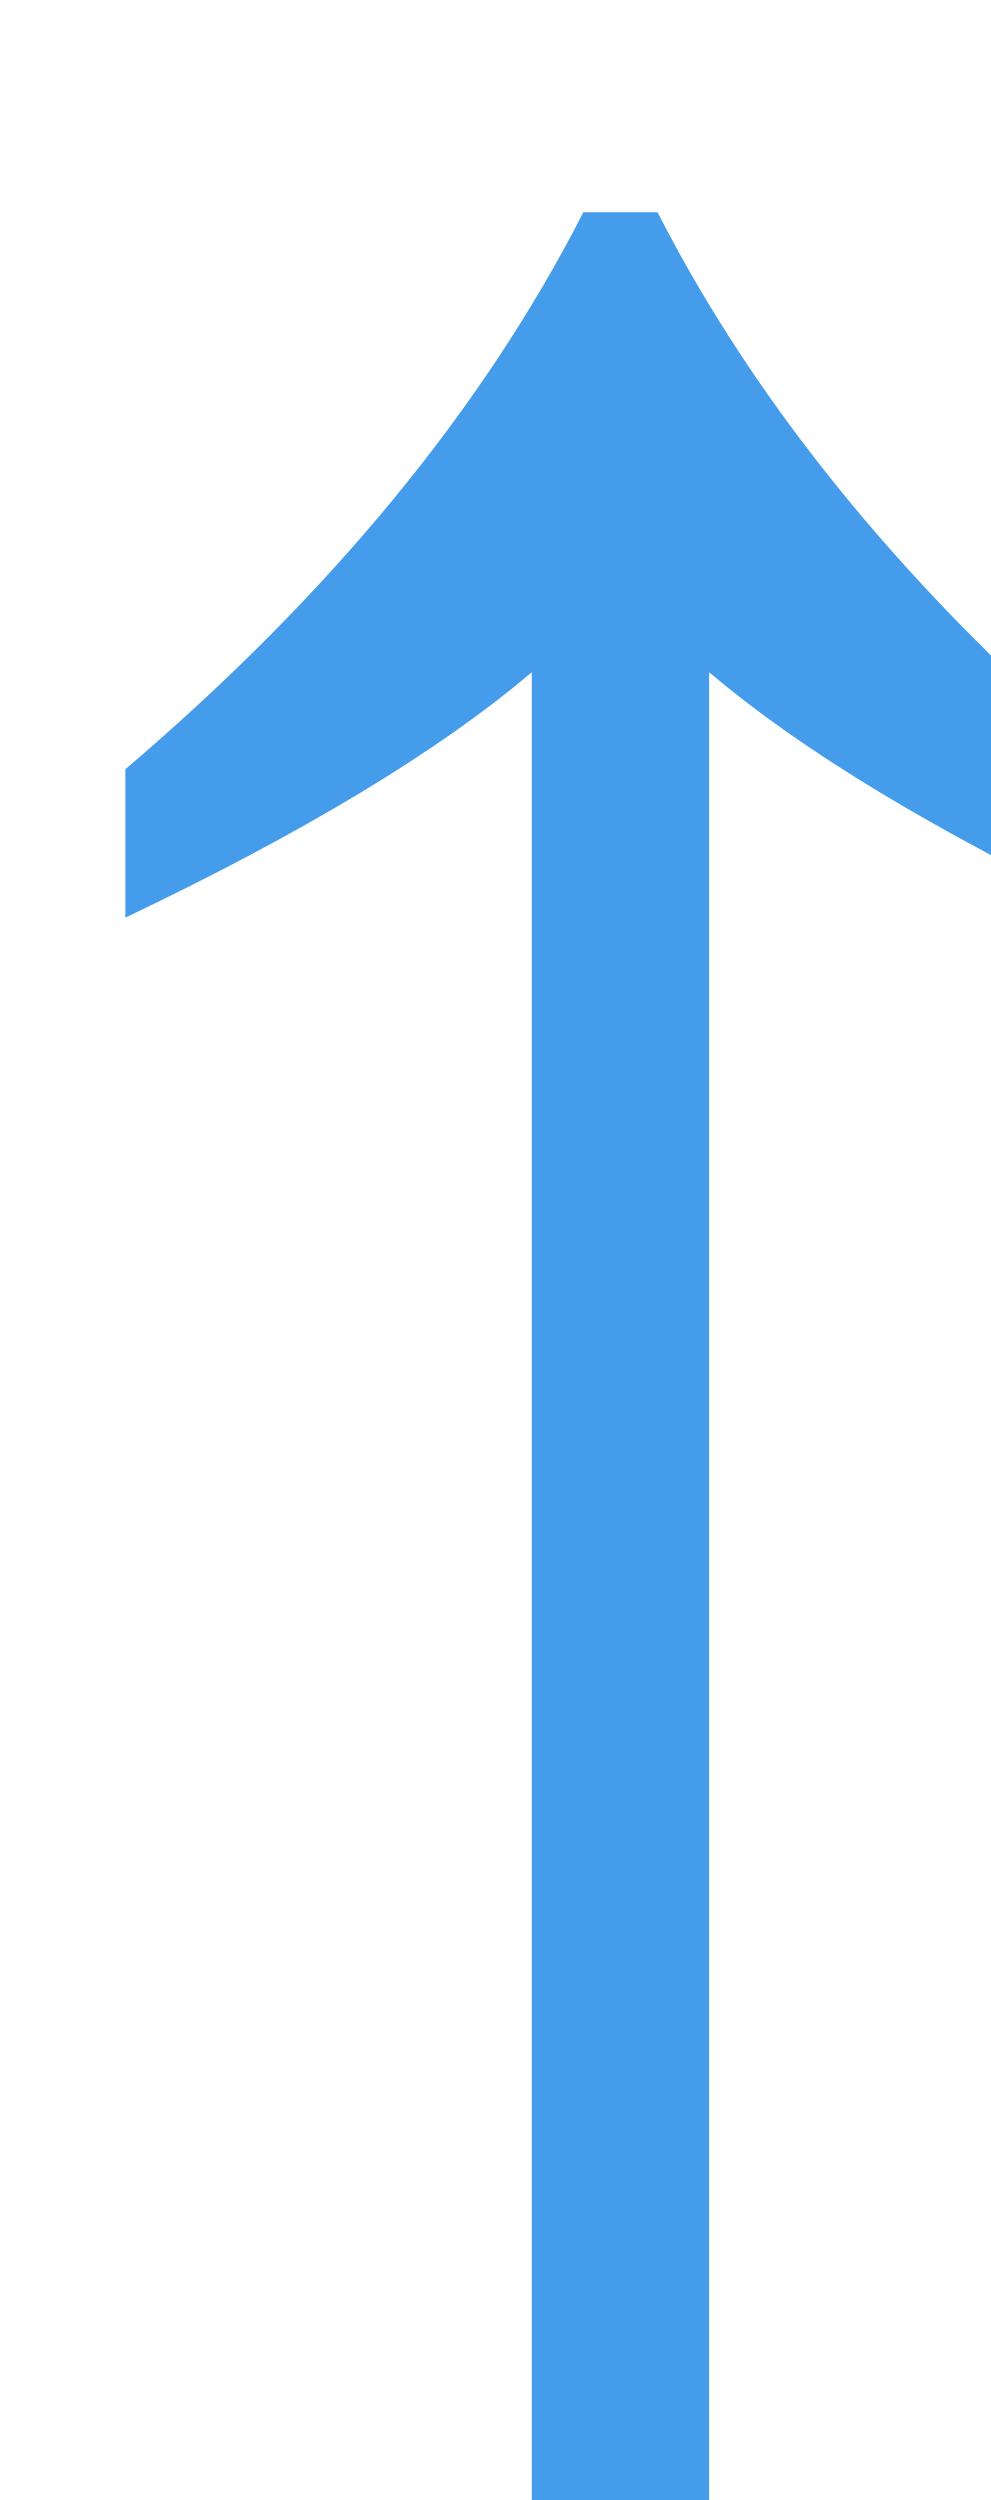
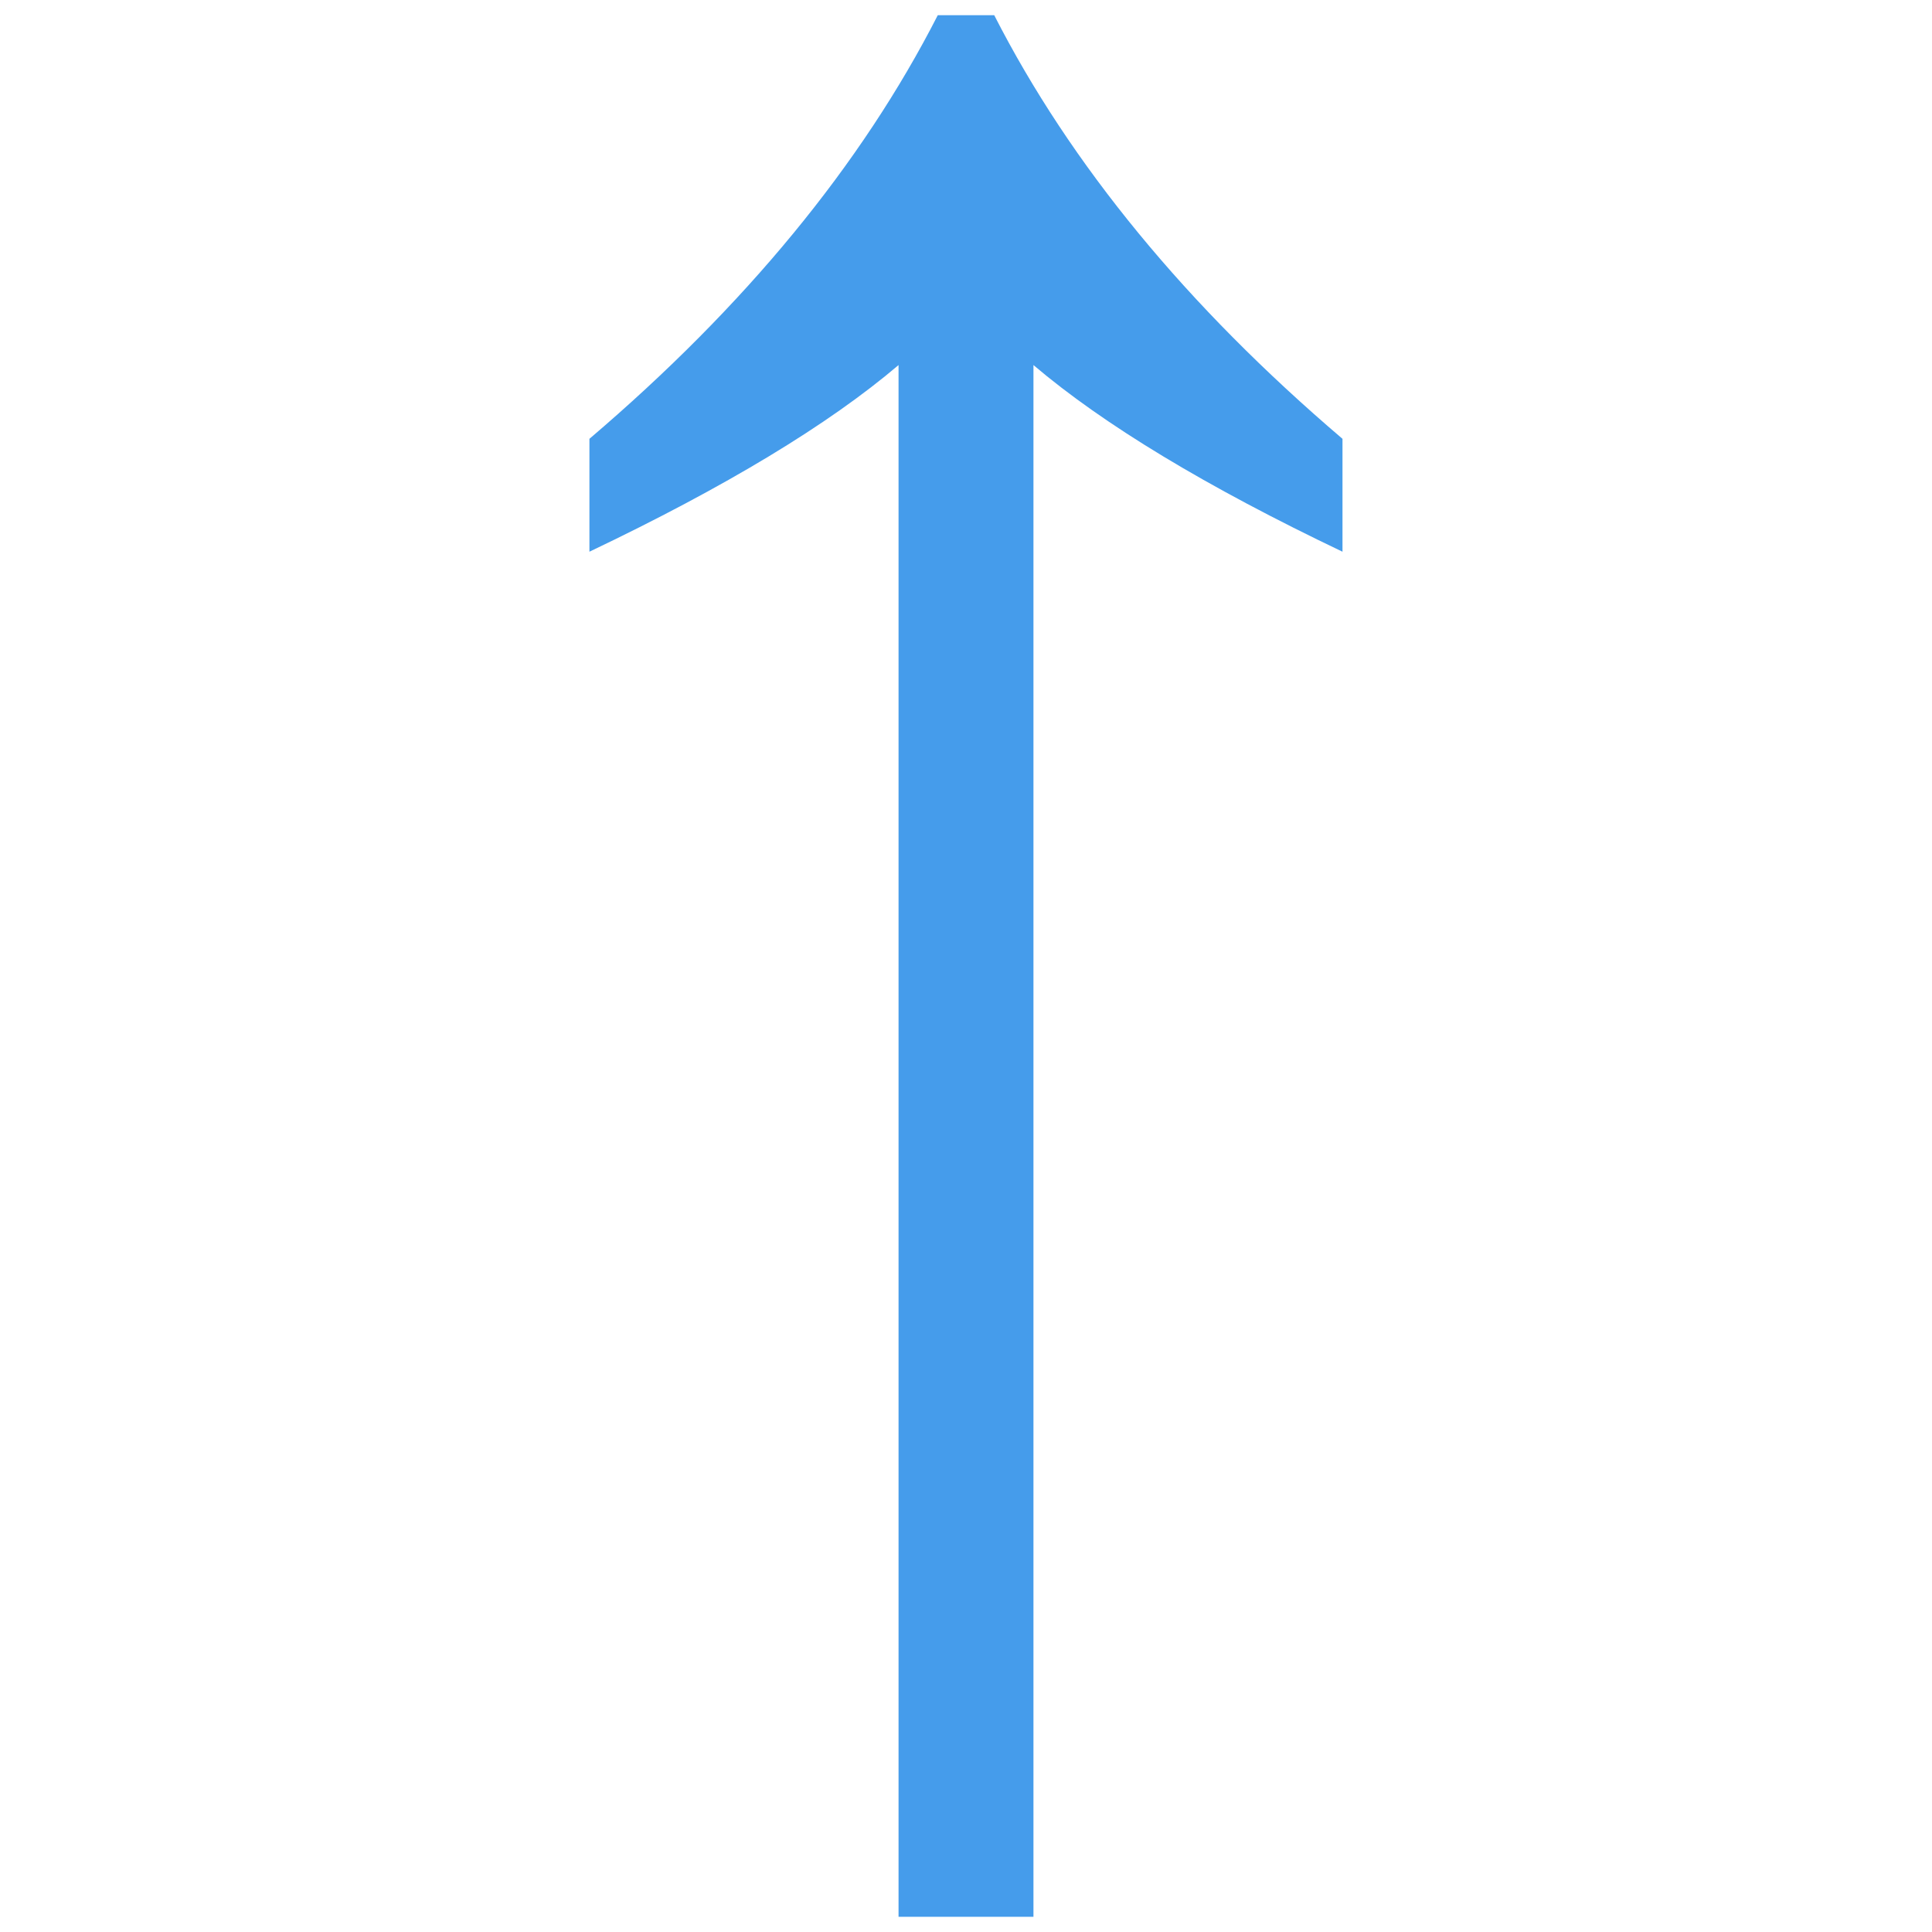
- <svg xmlns="http://www.w3.org/2000/svg" version="1.1">
-   <path style="fill:#459ceb;" d="M 4.815,6.087 Q 3.564,7.151 1.135,8.309 V 6.965 Q 3.918,4.593 5.282,1.922 H 5.954 Q 7.318,4.593 10.1,6.965 V 8.309 Q 7.673,7.151 6.421,6.087 V 24.56 H 4.815 Z" />
+ <svg xmlns="http://www.w3.org/2000/svg" version="1.1" id="svg144" width="23" height="23">
+   <defs id="defs148" />
+   <path style="fill:#459ceb" d="m 10.697,4.346 q -1.251,1.064 -3.68,2.222 v -1.344 q 2.783,-2.372 4.147,-5.043 h 0.672 q 1.364,2.671 4.146,5.043 v 1.344 q -2.427,-1.158 -3.679,-2.222 V 22.819 h -1.606 z" id="path142" />
</svg>
